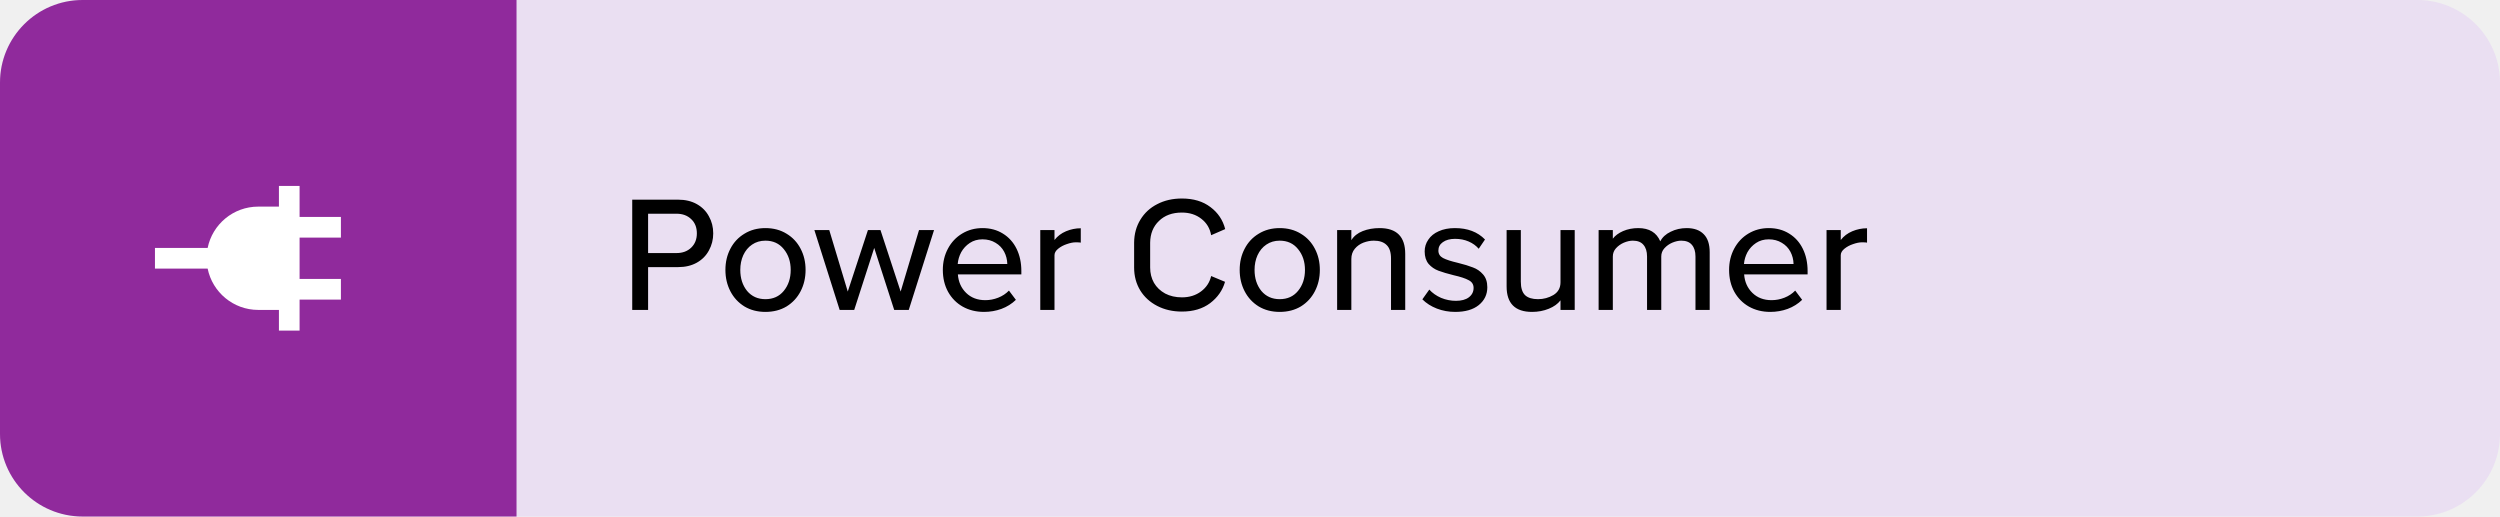
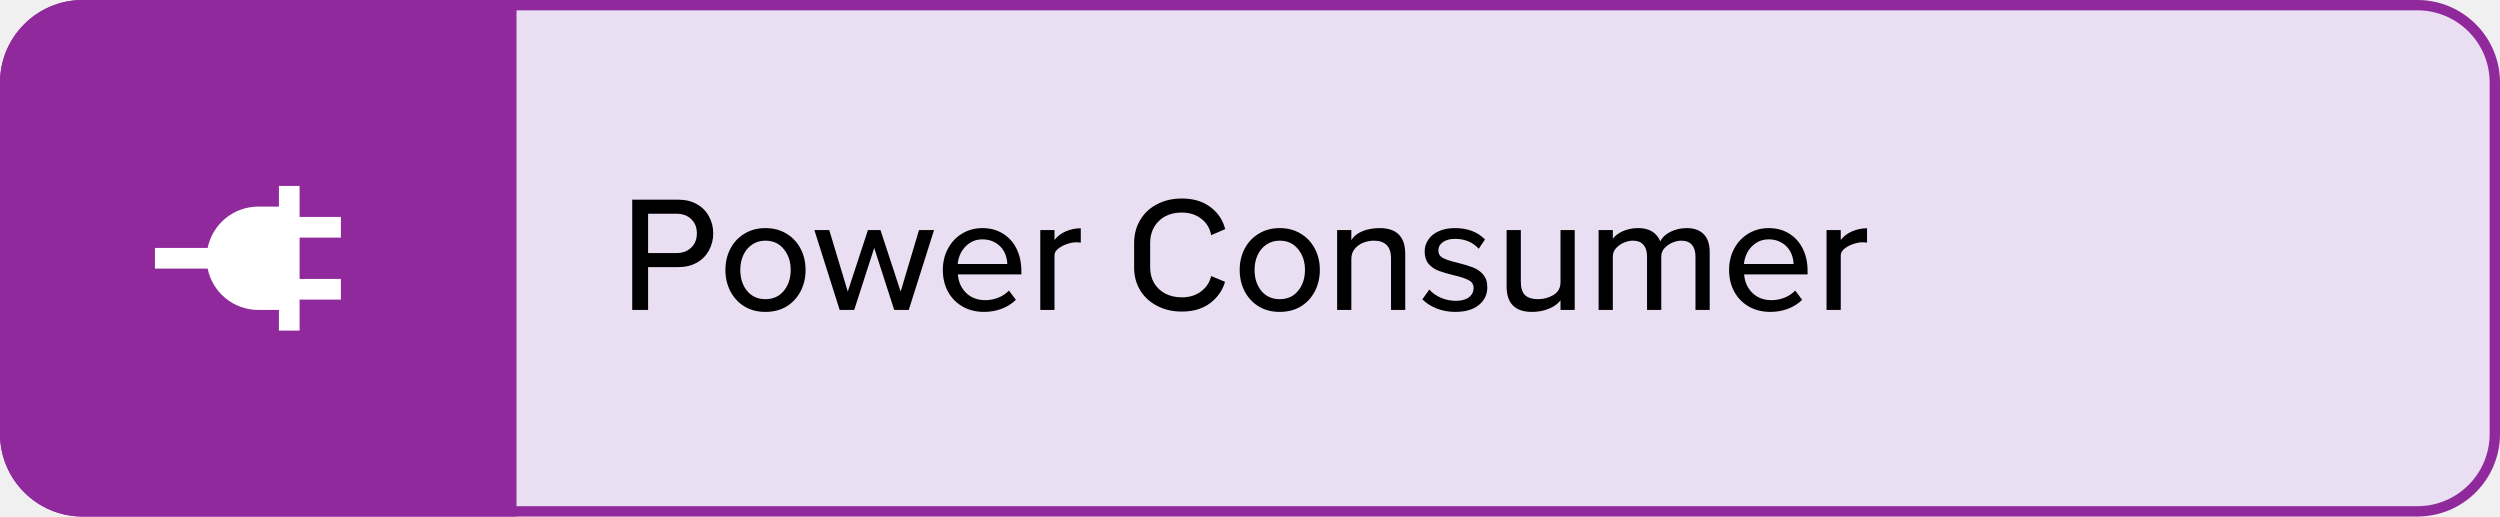
<svg xmlns="http://www.w3.org/2000/svg" width="242" height="50" viewBox="0 0 242 50" fill="none">
  <g clip-path="url(#clip0_6_278)">
    <rect width="242" height="50" rx="8" fill="#EADFF2" />
    <rect width="50" height="50" fill="#902A9C" />
    <g clip-path="url(#clip1_6_278)">
      <path d="M33 23H29V27H33V29H29V32H27V30H25C22.581 30 20.563 28.282 20.1 26H15V24H20.1C20.563 21.718 22.581 20 25 20H27V18H29V21H33V23Z" fill="white" />
    </g>
    <path d="M65.648 19.328C66.341 19.328 66.944 19.472 67.456 19.76C67.968 20.048 68.357 20.443 68.624 20.944C68.901 21.435 69.04 21.984 69.04 22.592C69.04 23.189 68.901 23.739 68.624 24.24C68.357 24.741 67.968 25.136 67.456 25.424C66.944 25.712 66.341 25.856 65.648 25.856H62.736V30H61.2V19.328H65.648ZM62.736 24.496H65.488C66.075 24.496 66.549 24.32 66.912 23.968C67.275 23.616 67.456 23.157 67.456 22.592C67.456 22.016 67.275 21.557 66.912 21.216C66.549 20.864 66.075 20.688 65.488 20.688H62.736V24.496ZM74.092 30.192C73.324 30.192 72.646 30.016 72.06 29.664C71.473 29.301 71.02 28.811 70.7 28.192C70.38 27.573 70.22 26.885 70.22 26.128C70.22 25.371 70.38 24.688 70.7 24.08C71.02 23.461 71.473 22.976 72.06 22.624C72.646 22.261 73.324 22.08 74.092 22.08C74.87 22.08 75.553 22.261 76.14 22.624C76.726 22.976 77.18 23.461 77.5 24.08C77.82 24.688 77.98 25.371 77.98 26.128C77.98 26.885 77.82 27.573 77.5 28.192C77.18 28.811 76.726 29.301 76.14 29.664C75.553 30.016 74.87 30.192 74.092 30.192ZM74.092 28.96C74.838 28.96 75.43 28.693 75.868 28.16C76.316 27.616 76.54 26.939 76.54 26.128C76.54 25.328 76.316 24.656 75.868 24.112C75.43 23.568 74.838 23.296 74.092 23.296C73.601 23.296 73.169 23.424 72.796 23.68C72.433 23.925 72.15 24.267 71.948 24.704C71.756 25.131 71.66 25.605 71.66 26.128C71.66 26.939 71.878 27.616 72.316 28.16C72.764 28.693 73.356 28.96 74.092 28.96ZM80.272 22.272L82.064 28.224L84.016 22.272H85.231L87.183 28.224L88.96 22.272H90.415L87.968 30H86.559L84.624 24L82.688 30H81.279L78.832 22.272H80.272ZM98.338 29.024C97.944 29.408 97.475 29.701 96.93 29.904C96.397 30.096 95.837 30.192 95.251 30.192C94.483 30.192 93.794 30.021 93.186 29.68C92.589 29.339 92.12 28.864 91.778 28.256C91.437 27.637 91.266 26.928 91.266 26.128C91.266 25.371 91.432 24.683 91.763 24.064C92.093 23.445 92.552 22.96 93.138 22.608C93.725 22.256 94.381 22.08 95.106 22.08C95.853 22.08 96.509 22.256 97.075 22.608C97.65 22.96 98.093 23.451 98.403 24.08C98.712 24.709 98.867 25.429 98.867 26.24V26.56H92.722C92.776 27.285 93.043 27.883 93.522 28.352C94.002 28.821 94.621 29.056 95.379 29.056C95.805 29.056 96.221 28.976 96.626 28.816C97.032 28.656 97.379 28.427 97.666 28.128L98.338 29.024ZM97.507 25.552C97.496 25.125 97.394 24.731 97.203 24.368C97.01 24.005 96.733 23.717 96.371 23.504C96.008 23.28 95.587 23.168 95.106 23.168C94.637 23.168 94.227 23.285 93.874 23.52C93.522 23.755 93.245 24.053 93.043 24.416C92.85 24.779 92.739 25.157 92.707 25.552H97.507ZM102.075 22.272V23.232C102.363 22.859 102.737 22.576 103.195 22.384C103.654 22.192 104.129 22.096 104.619 22.096V23.488C104.545 23.467 104.385 23.456 104.139 23.456C103.883 23.456 103.59 23.515 103.259 23.632C102.939 23.739 102.662 23.888 102.427 24.08C102.193 24.272 102.075 24.48 102.075 24.704V30H100.699V22.272H102.075ZM114.407 30.16C113.522 30.16 112.727 29.979 112.023 29.616C111.319 29.253 110.77 28.752 110.375 28.112C109.981 27.461 109.783 26.725 109.783 25.904V23.472C109.794 22.64 109.997 21.904 110.391 21.264C110.786 20.613 111.33 20.112 112.023 19.76C112.717 19.397 113.511 19.216 114.407 19.216C115.527 19.216 116.45 19.493 117.175 20.048C117.901 20.592 118.375 21.301 118.599 22.176L117.239 22.768C117.122 22.107 116.807 21.579 116.295 21.184C115.783 20.779 115.154 20.576 114.407 20.576C113.479 20.576 112.738 20.848 112.183 21.392C111.629 21.925 111.346 22.624 111.335 23.488V25.904C111.335 26.448 111.458 26.939 111.703 27.376C111.959 27.813 112.322 28.16 112.791 28.416C113.261 28.661 113.799 28.784 114.407 28.784C115.133 28.784 115.751 28.592 116.263 28.208C116.775 27.824 117.101 27.328 117.239 26.72L118.583 27.28C118.349 28.101 117.869 28.789 117.143 29.344C116.418 29.888 115.506 30.16 114.407 30.16ZM123.873 30.192C123.105 30.192 122.428 30.016 121.841 29.664C121.254 29.301 120.801 28.811 120.481 28.192C120.161 27.573 120.001 26.885 120.001 26.128C120.001 25.371 120.161 24.688 120.481 24.08C120.801 23.461 121.254 22.976 121.841 22.624C122.428 22.261 123.105 22.08 123.873 22.08C124.652 22.08 125.334 22.261 125.921 22.624C126.508 22.976 126.961 23.461 127.281 24.08C127.601 24.688 127.761 25.371 127.761 26.128C127.761 26.885 127.601 27.573 127.281 28.192C126.961 28.811 126.508 29.301 125.921 29.664C125.334 30.016 124.652 30.192 123.873 30.192ZM123.873 28.96C124.62 28.96 125.212 28.693 125.649 28.16C126.097 27.616 126.321 26.939 126.321 26.128C126.321 25.328 126.097 24.656 125.649 24.112C125.212 23.568 124.62 23.296 123.873 23.296C123.382 23.296 122.95 23.424 122.577 23.68C122.214 23.925 121.932 24.267 121.729 24.704C121.537 25.131 121.441 25.605 121.441 26.128C121.441 26.939 121.66 27.616 122.097 28.16C122.545 28.693 123.137 28.96 123.873 28.96ZM130.81 22.272V23.248C131.055 22.853 131.423 22.56 131.914 22.368C132.404 22.176 132.948 22.08 133.546 22.08C135.199 22.08 136.026 22.912 136.026 24.576V30H134.65V25.024C134.65 24.416 134.506 23.979 134.218 23.712C133.94 23.435 133.53 23.296 132.986 23.296C132.655 23.296 132.319 23.36 131.978 23.488C131.647 23.616 131.37 23.813 131.146 24.08C130.922 24.347 130.81 24.677 130.81 25.072V30H129.434V22.272H130.81ZM143.14 24.08C142.884 23.781 142.558 23.547 142.164 23.376C141.769 23.205 141.332 23.12 140.852 23.12C140.361 23.12 139.966 23.227 139.668 23.44C139.38 23.643 139.236 23.915 139.236 24.256C139.236 24.576 139.385 24.816 139.684 24.976C139.993 25.136 140.468 25.291 141.108 25.44C141.716 25.589 142.206 25.739 142.58 25.888C142.964 26.027 143.289 26.251 143.556 26.56C143.833 26.869 143.972 27.285 143.972 27.808C143.972 28.512 143.694 29.088 143.14 29.536C142.596 29.973 141.838 30.192 140.868 30.192C140.238 30.192 139.646 30.085 139.092 29.872C138.537 29.659 138.068 29.36 137.684 28.976L138.356 28.032C138.654 28.363 139.033 28.629 139.492 28.832C139.961 29.024 140.441 29.12 140.932 29.12C141.465 29.12 141.881 29.008 142.18 28.784C142.489 28.549 142.644 28.245 142.644 27.872C142.644 27.531 142.484 27.28 142.164 27.12C141.854 26.949 141.369 26.789 140.708 26.64C140.11 26.491 139.625 26.347 139.252 26.208C138.878 26.069 138.558 25.851 138.292 25.552C138.036 25.243 137.908 24.837 137.908 24.336C137.908 23.92 138.025 23.541 138.26 23.2C138.494 22.848 138.83 22.576 139.268 22.384C139.716 22.181 140.238 22.08 140.836 22.08C142.062 22.08 143.033 22.448 143.748 23.184L143.14 24.08ZM147.216 22.272V27.264C147.216 27.872 147.355 28.309 147.632 28.576C147.909 28.832 148.325 28.96 148.88 28.96C149.413 28.96 149.909 28.827 150.368 28.56C150.827 28.283 151.056 27.872 151.056 27.328V22.272H152.432V30H151.056V29.072C150.8 29.413 150.421 29.685 149.92 29.888C149.419 30.091 148.88 30.192 148.304 30.192C146.661 30.192 145.84 29.371 145.84 27.728V22.272H147.216ZM156.122 22.272V23.104C156.346 22.805 156.677 22.56 157.114 22.368C157.562 22.176 158.053 22.08 158.586 22.08C159.642 22.08 160.351 22.507 160.714 23.36C160.917 22.965 161.253 22.656 161.722 22.432C162.191 22.197 162.709 22.08 163.274 22.08C163.989 22.08 164.538 22.277 164.922 22.672C165.306 23.056 165.498 23.637 165.498 24.416V30H164.122V24.832C164.122 24.341 164.005 23.963 163.77 23.696C163.546 23.429 163.205 23.296 162.746 23.296C162.479 23.296 162.191 23.36 161.882 23.488C161.583 23.616 161.327 23.797 161.114 24.032C160.911 24.256 160.81 24.523 160.81 24.832V30H159.434V24.832C159.434 24.341 159.317 23.963 159.082 23.696C158.858 23.429 158.517 23.296 158.058 23.296C157.791 23.296 157.503 23.36 157.194 23.488C156.895 23.616 156.639 23.797 156.426 24.032C156.223 24.256 156.122 24.523 156.122 24.832V30H154.746V22.272H156.122ZM174.448 29.024C174.053 29.408 173.584 29.701 173.04 29.904C172.507 30.096 171.947 30.192 171.36 30.192C170.592 30.192 169.904 30.021 169.296 29.68C168.699 29.339 168.229 28.864 167.888 28.256C167.547 27.637 167.376 26.928 167.376 26.128C167.376 25.371 167.541 24.683 167.872 24.064C168.203 23.445 168.661 22.96 169.248 22.608C169.835 22.256 170.491 22.08 171.216 22.08C171.963 22.08 172.619 22.256 173.184 22.608C173.76 22.96 174.203 23.451 174.512 24.08C174.821 24.709 174.976 25.429 174.976 26.24V26.56H168.832C168.885 27.285 169.152 27.883 169.632 28.352C170.112 28.821 170.731 29.056 171.488 29.056C171.915 29.056 172.331 28.976 172.736 28.816C173.141 28.656 173.488 28.427 173.776 28.128L174.448 29.024ZM173.616 25.552C173.605 25.125 173.504 24.731 173.312 24.368C173.12 24.005 172.843 23.717 172.48 23.504C172.117 23.28 171.696 23.168 171.216 23.168C170.747 23.168 170.336 23.285 169.984 23.52C169.632 23.755 169.355 24.053 169.152 24.416C168.96 24.779 168.848 25.157 168.816 25.552H173.616ZM178.185 22.272V23.232C178.473 22.859 178.846 22.576 179.305 22.384C179.763 22.192 180.238 22.096 180.729 22.096V23.488C180.654 23.467 180.494 23.456 180.249 23.456C179.993 23.456 179.699 23.515 179.369 23.632C179.049 23.739 178.771 23.888 178.537 24.08C178.302 24.272 178.185 24.48 178.185 24.704V30H176.809V22.272H178.185Z" fill="black" />
  </g>
+   <rect x="0.5" y="0.5" width="241" height="49" rx="7.5" stroke="#902A9C" />
  <defs>
    <clipPath id="clip0_6_278">
      <rect width="242" height="50" rx="8" fill="white" />
    </clipPath>
    <clipPath id="clip1_6_278">
      <rect width="24" height="24" fill="white" transform="translate(13 13)" />
    </clipPath>
  </defs>
</svg>
